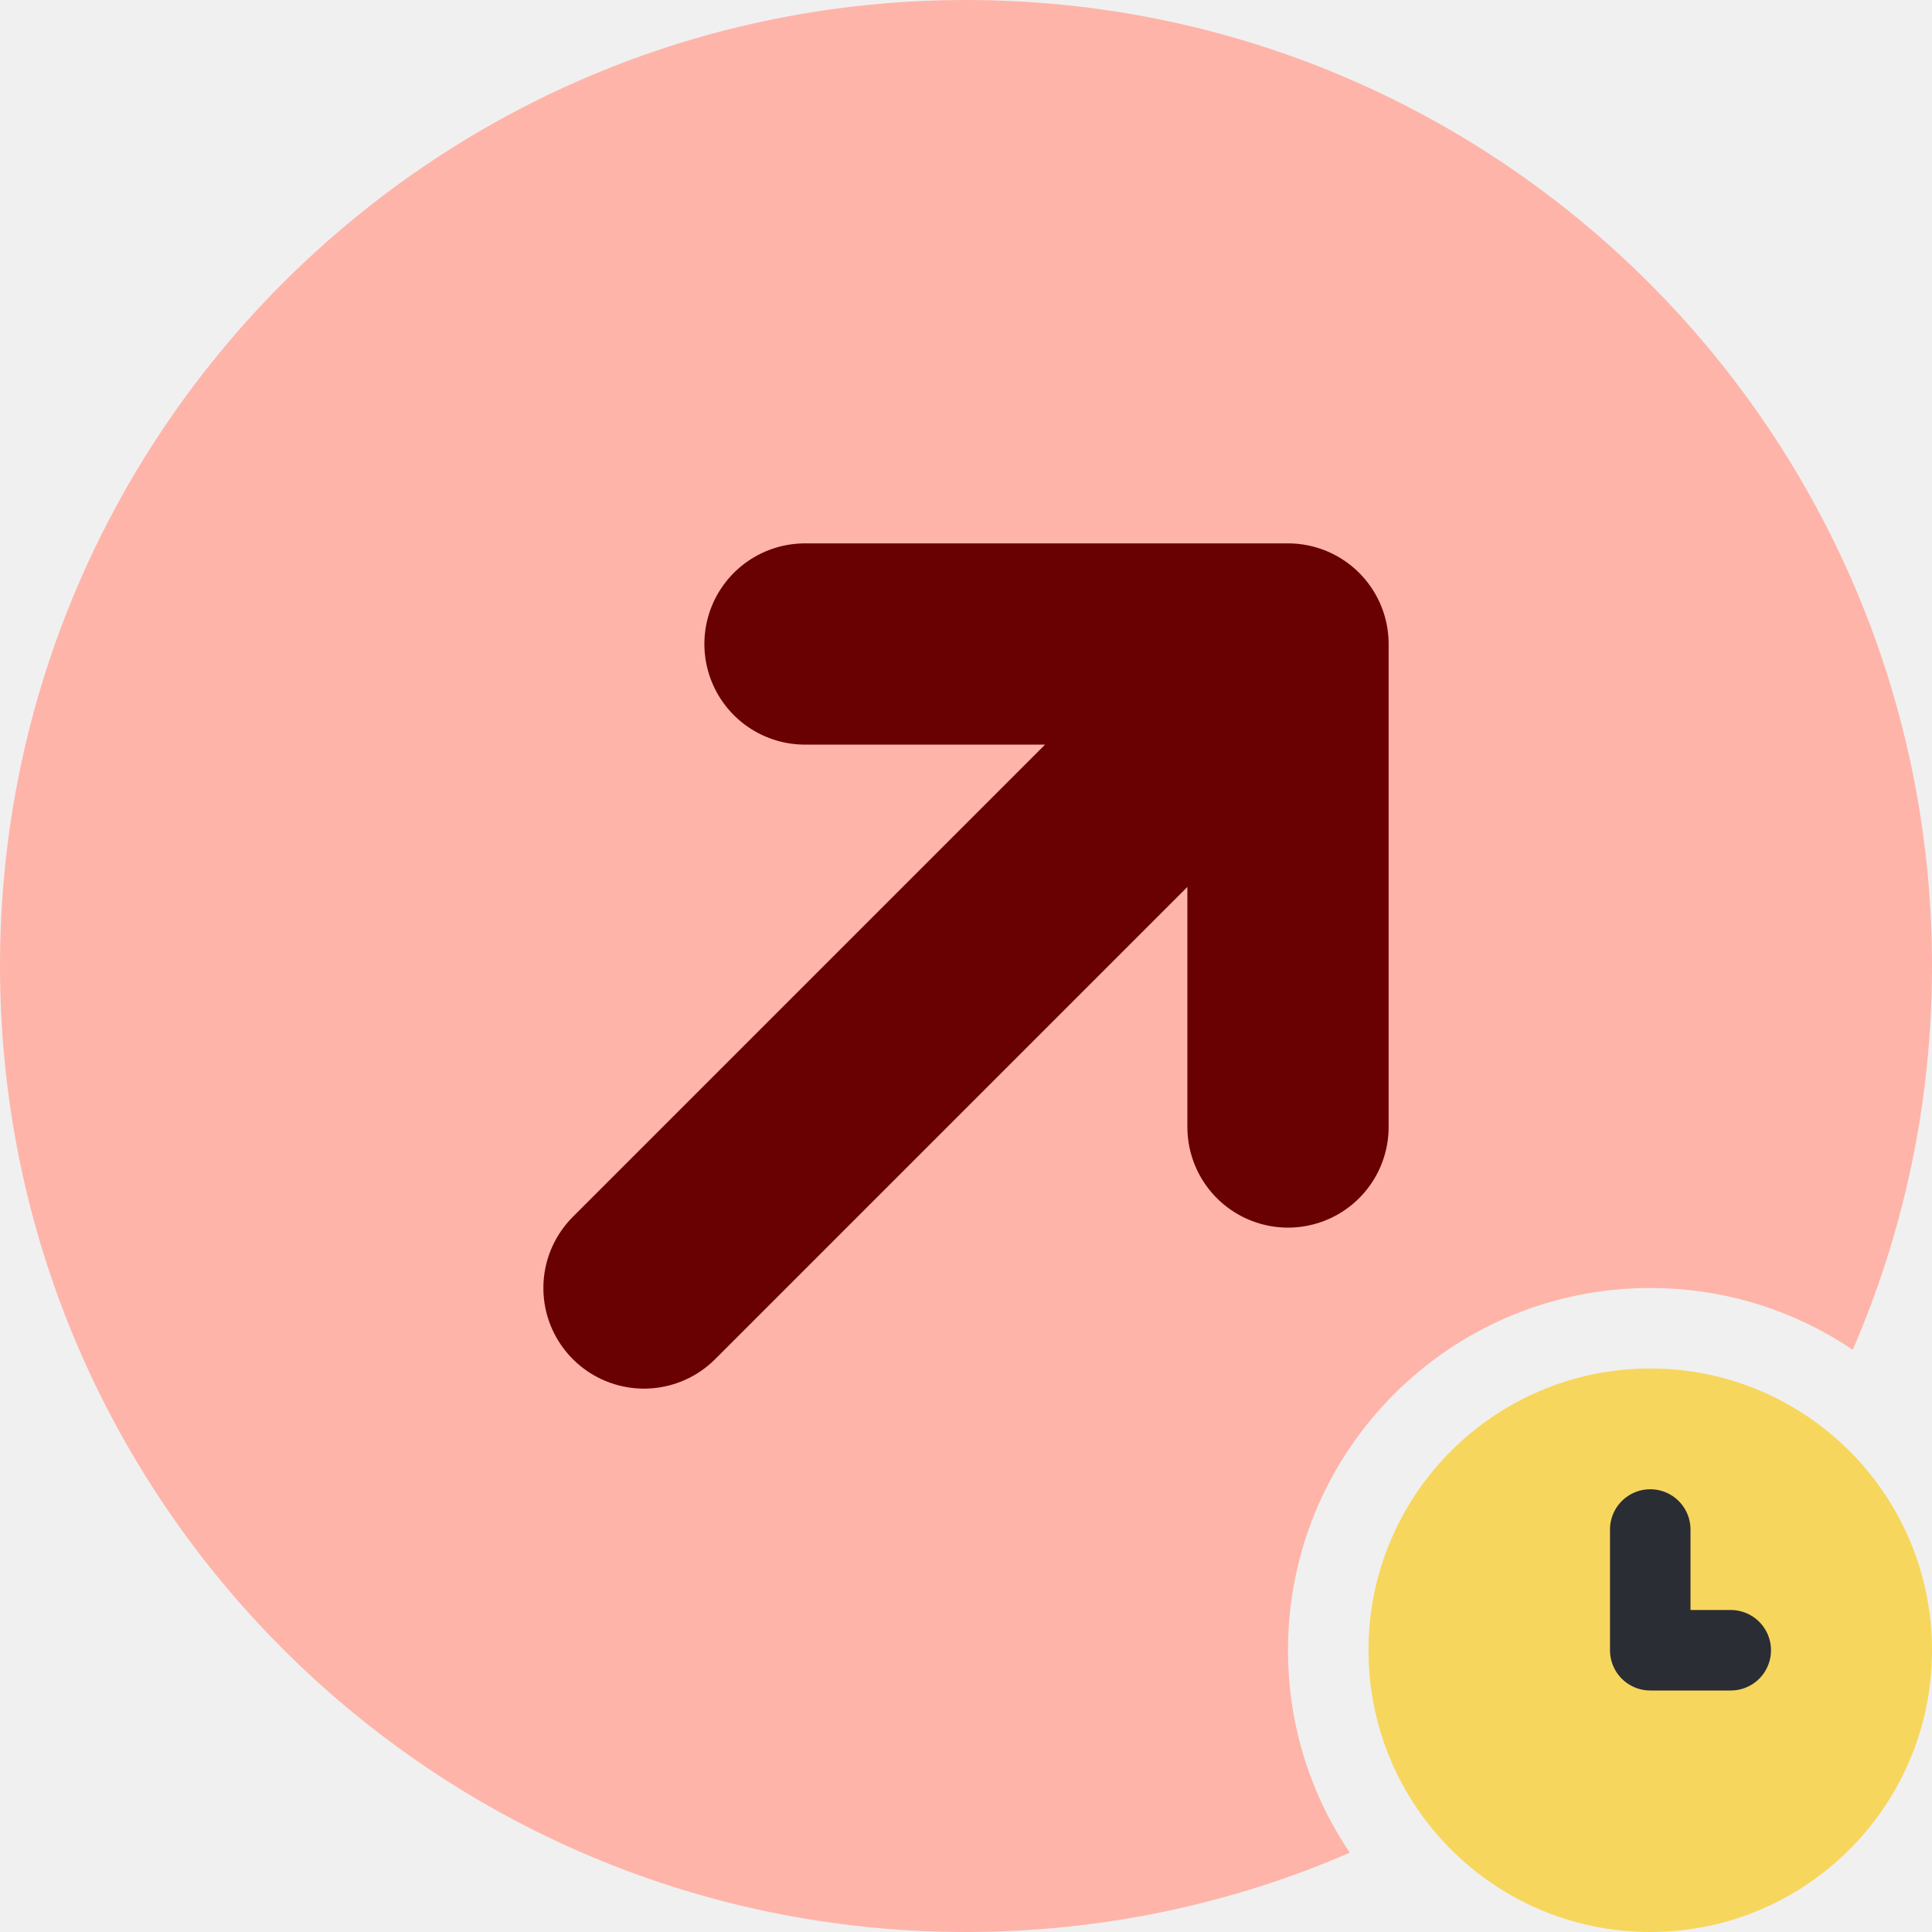
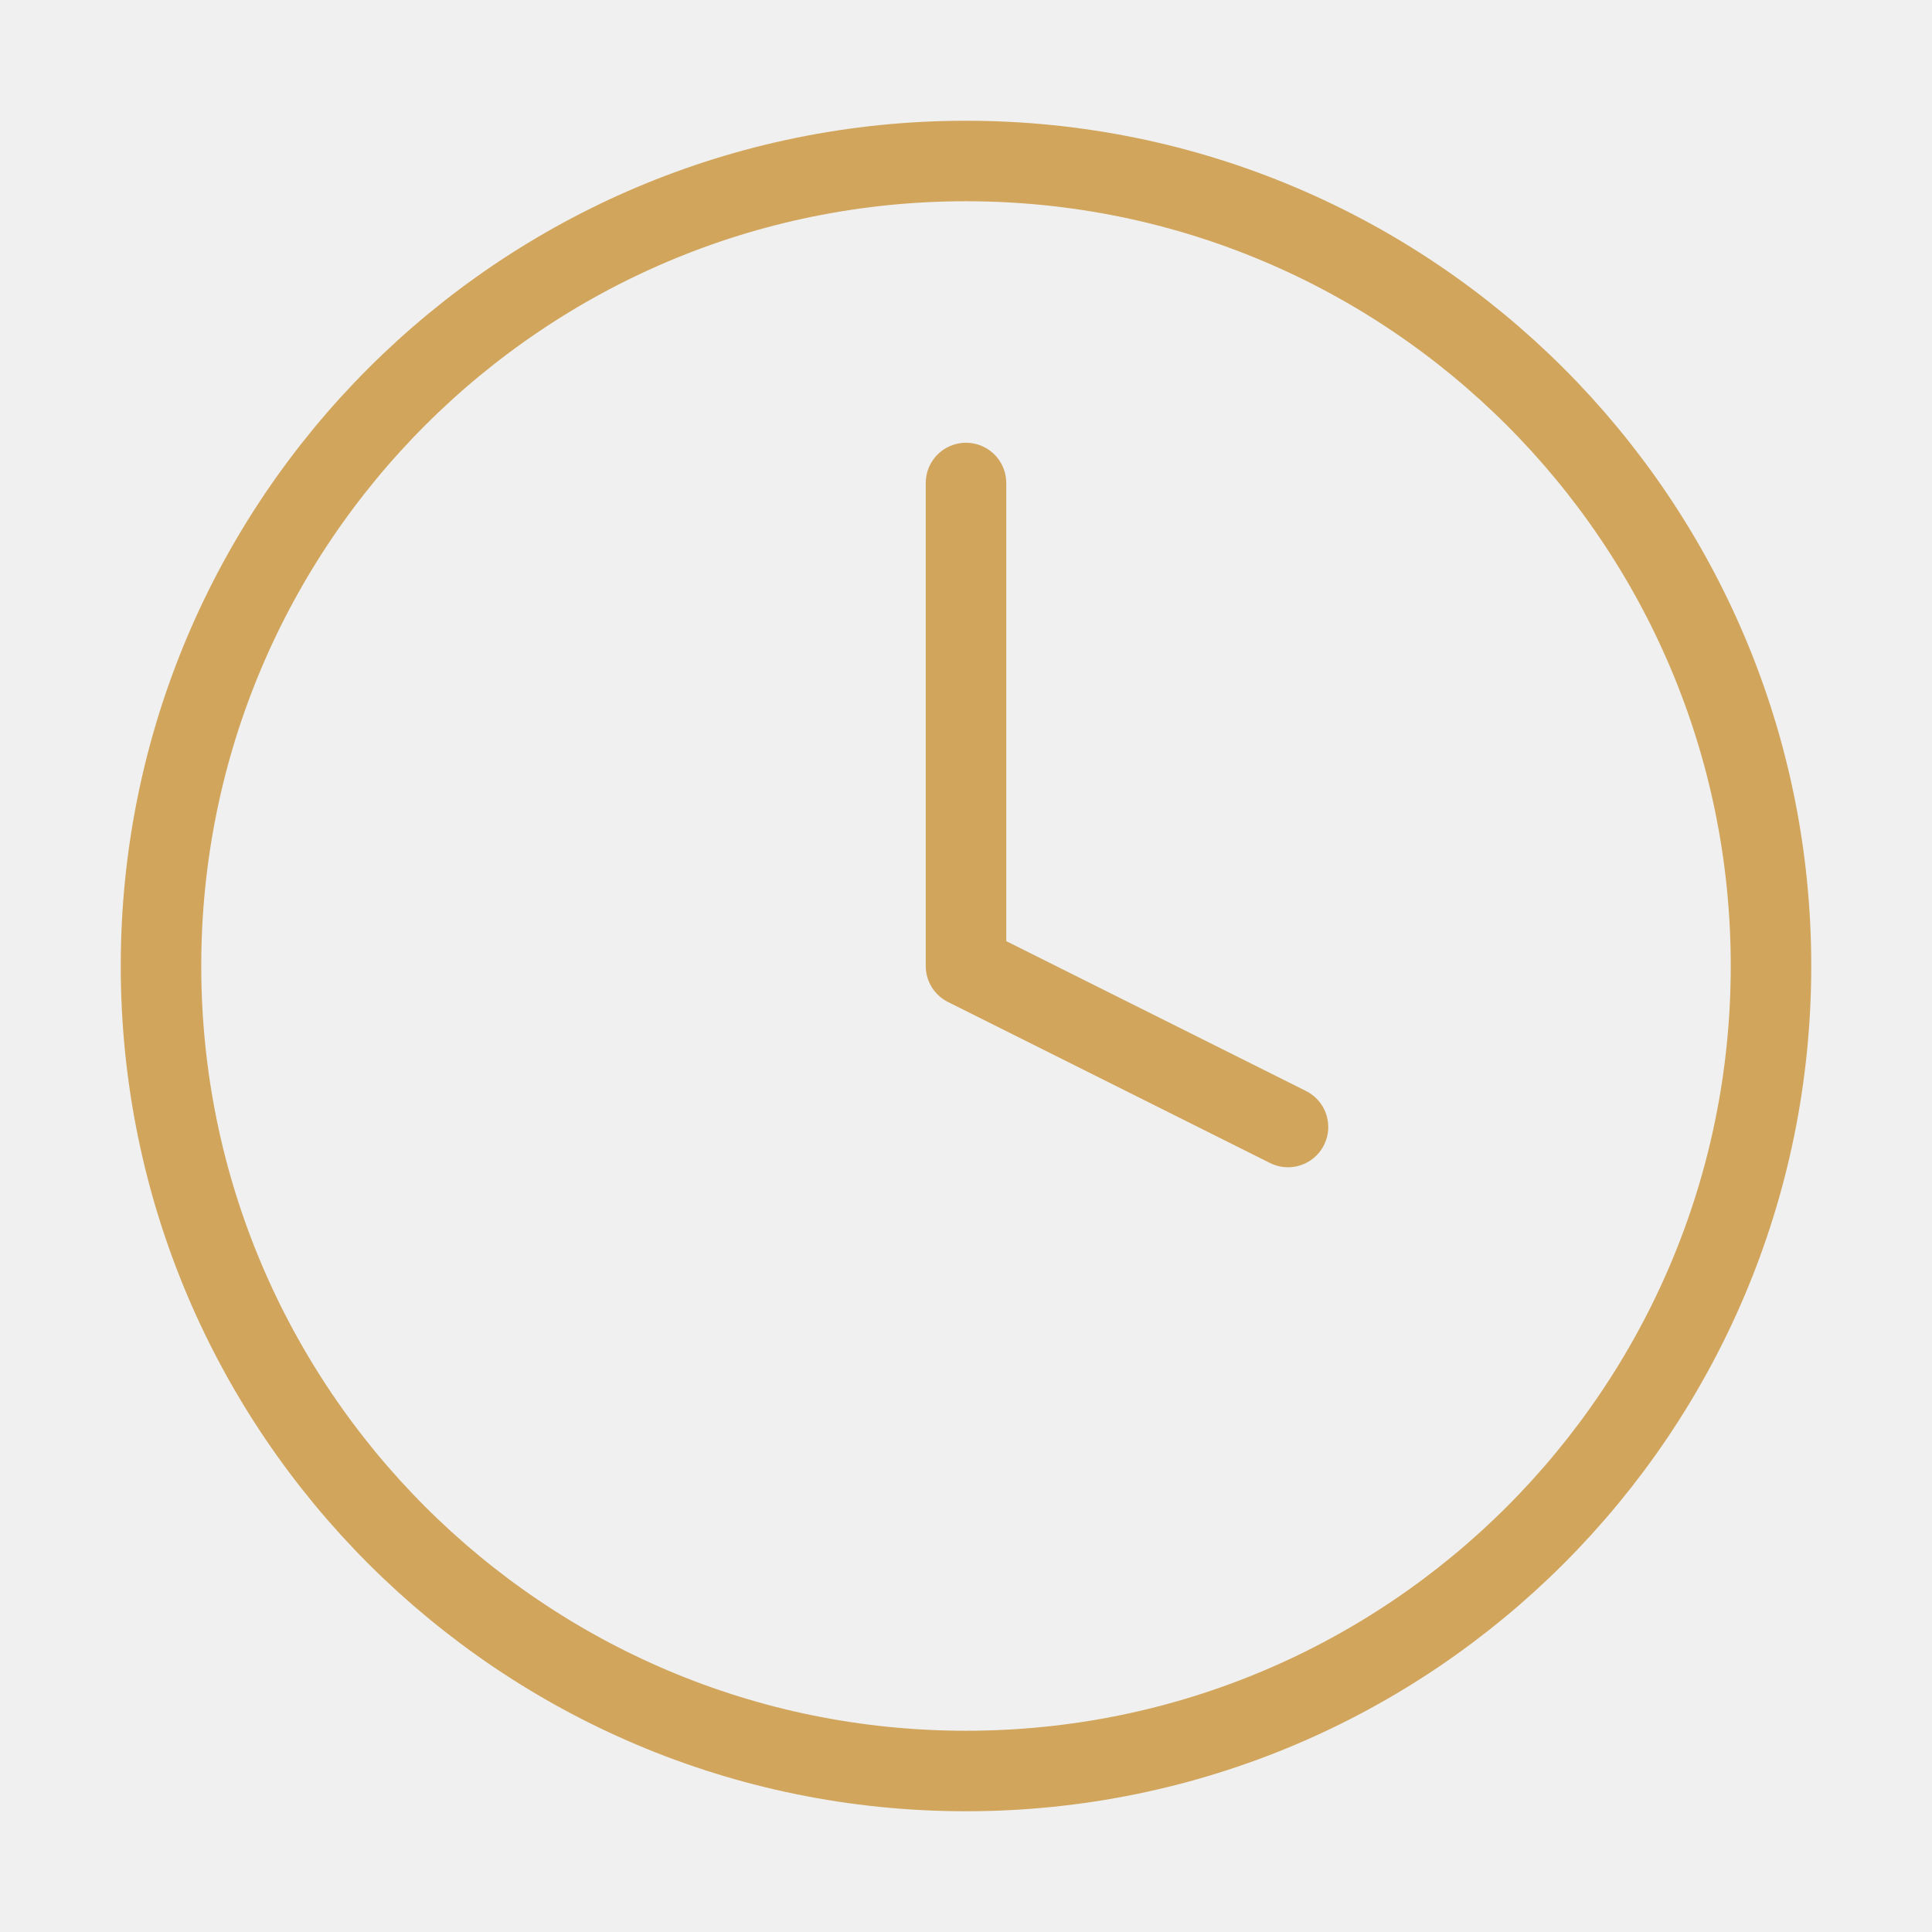
- <svg xmlns="http://www.w3.org/2000/svg" width="24" height="24" viewBox="0 0 24 24" fill="none">
-   <g clip-path="url(#clip0_5094_29933)">
-     <path d="M23.015 16.768C23.649 15.307 24 13.694 24 12C24 5.373 18.627 0 12 0C5.373 0 0 5.373 0 12C0 18.627 5.373 24 12 24C13.694 24 15.307 23.649 16.768 23.015C16.283 22.297 16 21.432 16 20.5C16 18.015 18.015 16 20.5 16C21.432 16 22.297 16.283 23.015 16.768Z" fill="#FFB4A9" />
-     <path d="M8 16L16 8M16 8L10 8M16 8L16 14" stroke="#690001" stroke-width="2.5" stroke-linecap="round" stroke-linejoin="round" />
-     <circle cx="20.5" cy="20.5" r="3.5" fill="#F7D65D" />
-     <path d="M20.5 19V20.5H21.5" stroke="#2A2D34" stroke-linecap="round" stroke-linejoin="round" />
-   </g>
-   <defs>
-     <clipPath id="clip0_5094_29933">
-       <rect width="24" height="24" fill="white" />
-     </clipPath>
-   </defs>
+ <svg xmlns="http://www.w3.org/2000/svg" width="48" height="48" viewBox="0 0 48 48" fill="none">
+   <path d="M24 44C35.046 44 44 35.046 44 24C44 12.954 35.046 4 24 4C12.954 4 4 12.954 4 24C4 35.046 12.954 44 24 44Z" stroke="#D1A55C" stroke-width="2" stroke-linecap="round" stroke-linejoin="round" />
+   <path d="M24 12V24L32 28" stroke="#D1A55C" stroke-width="2" stroke-linecap="round" stroke-linejoin="round" />
</svg>
